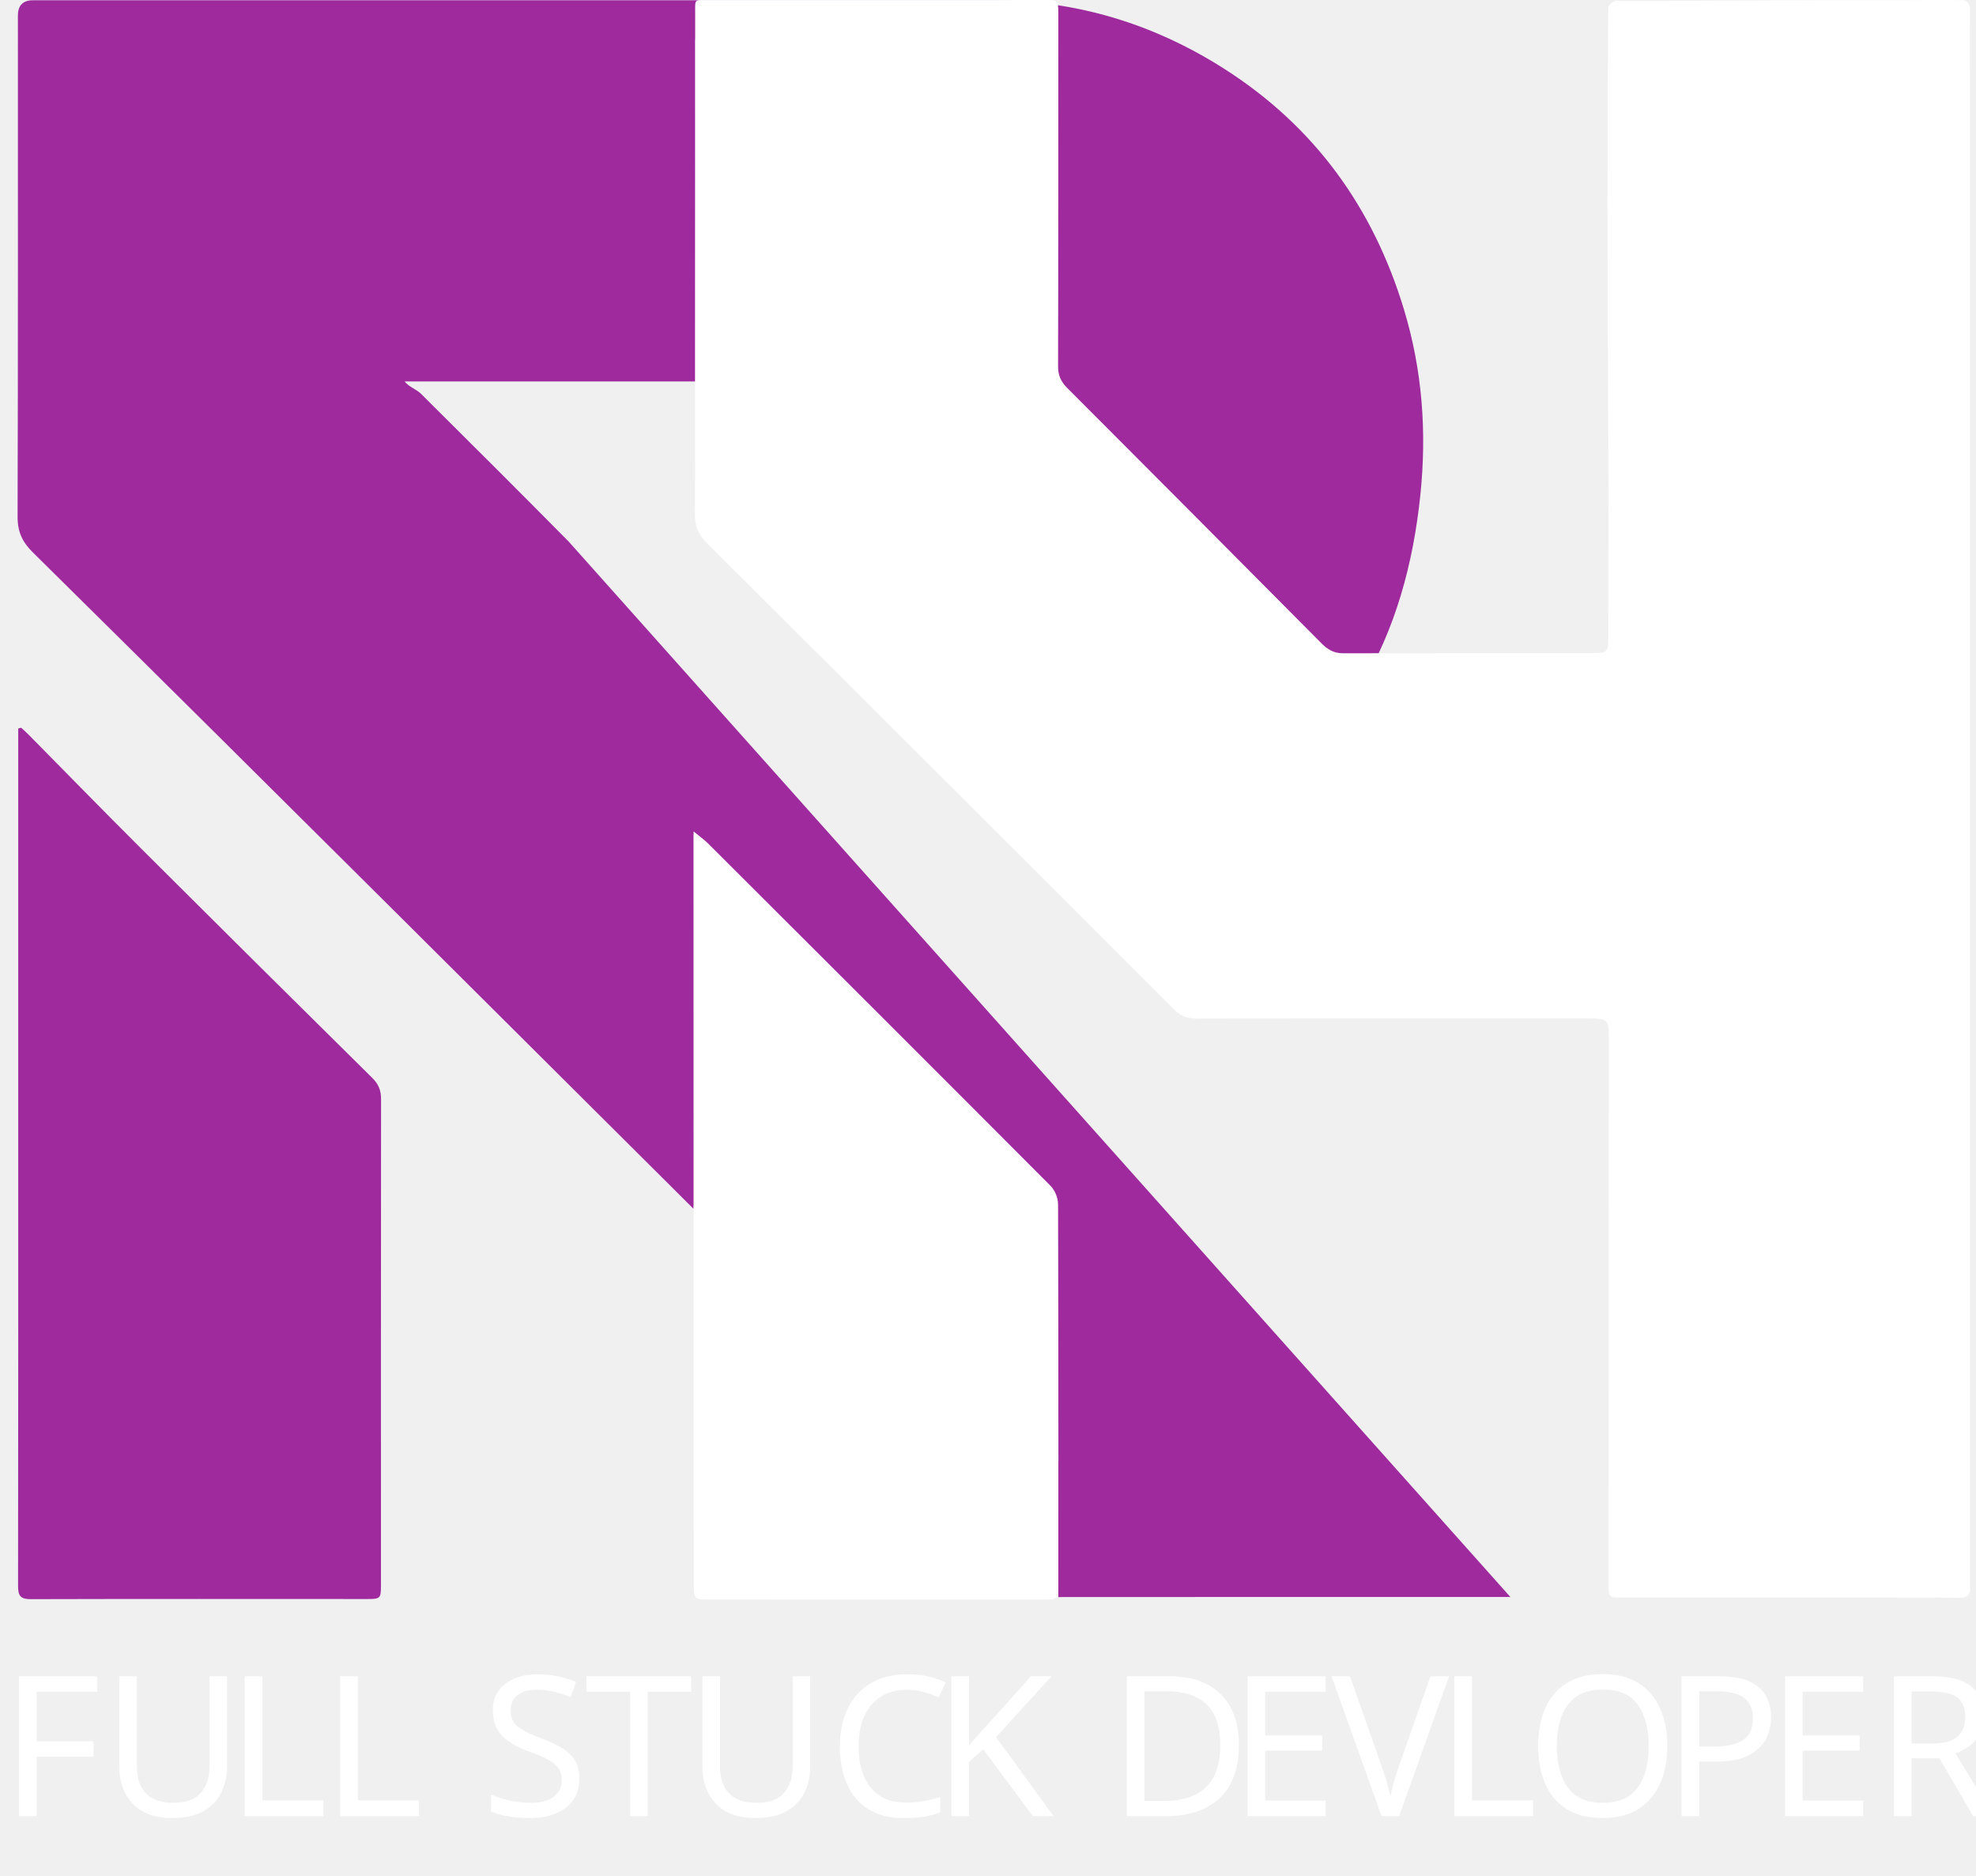
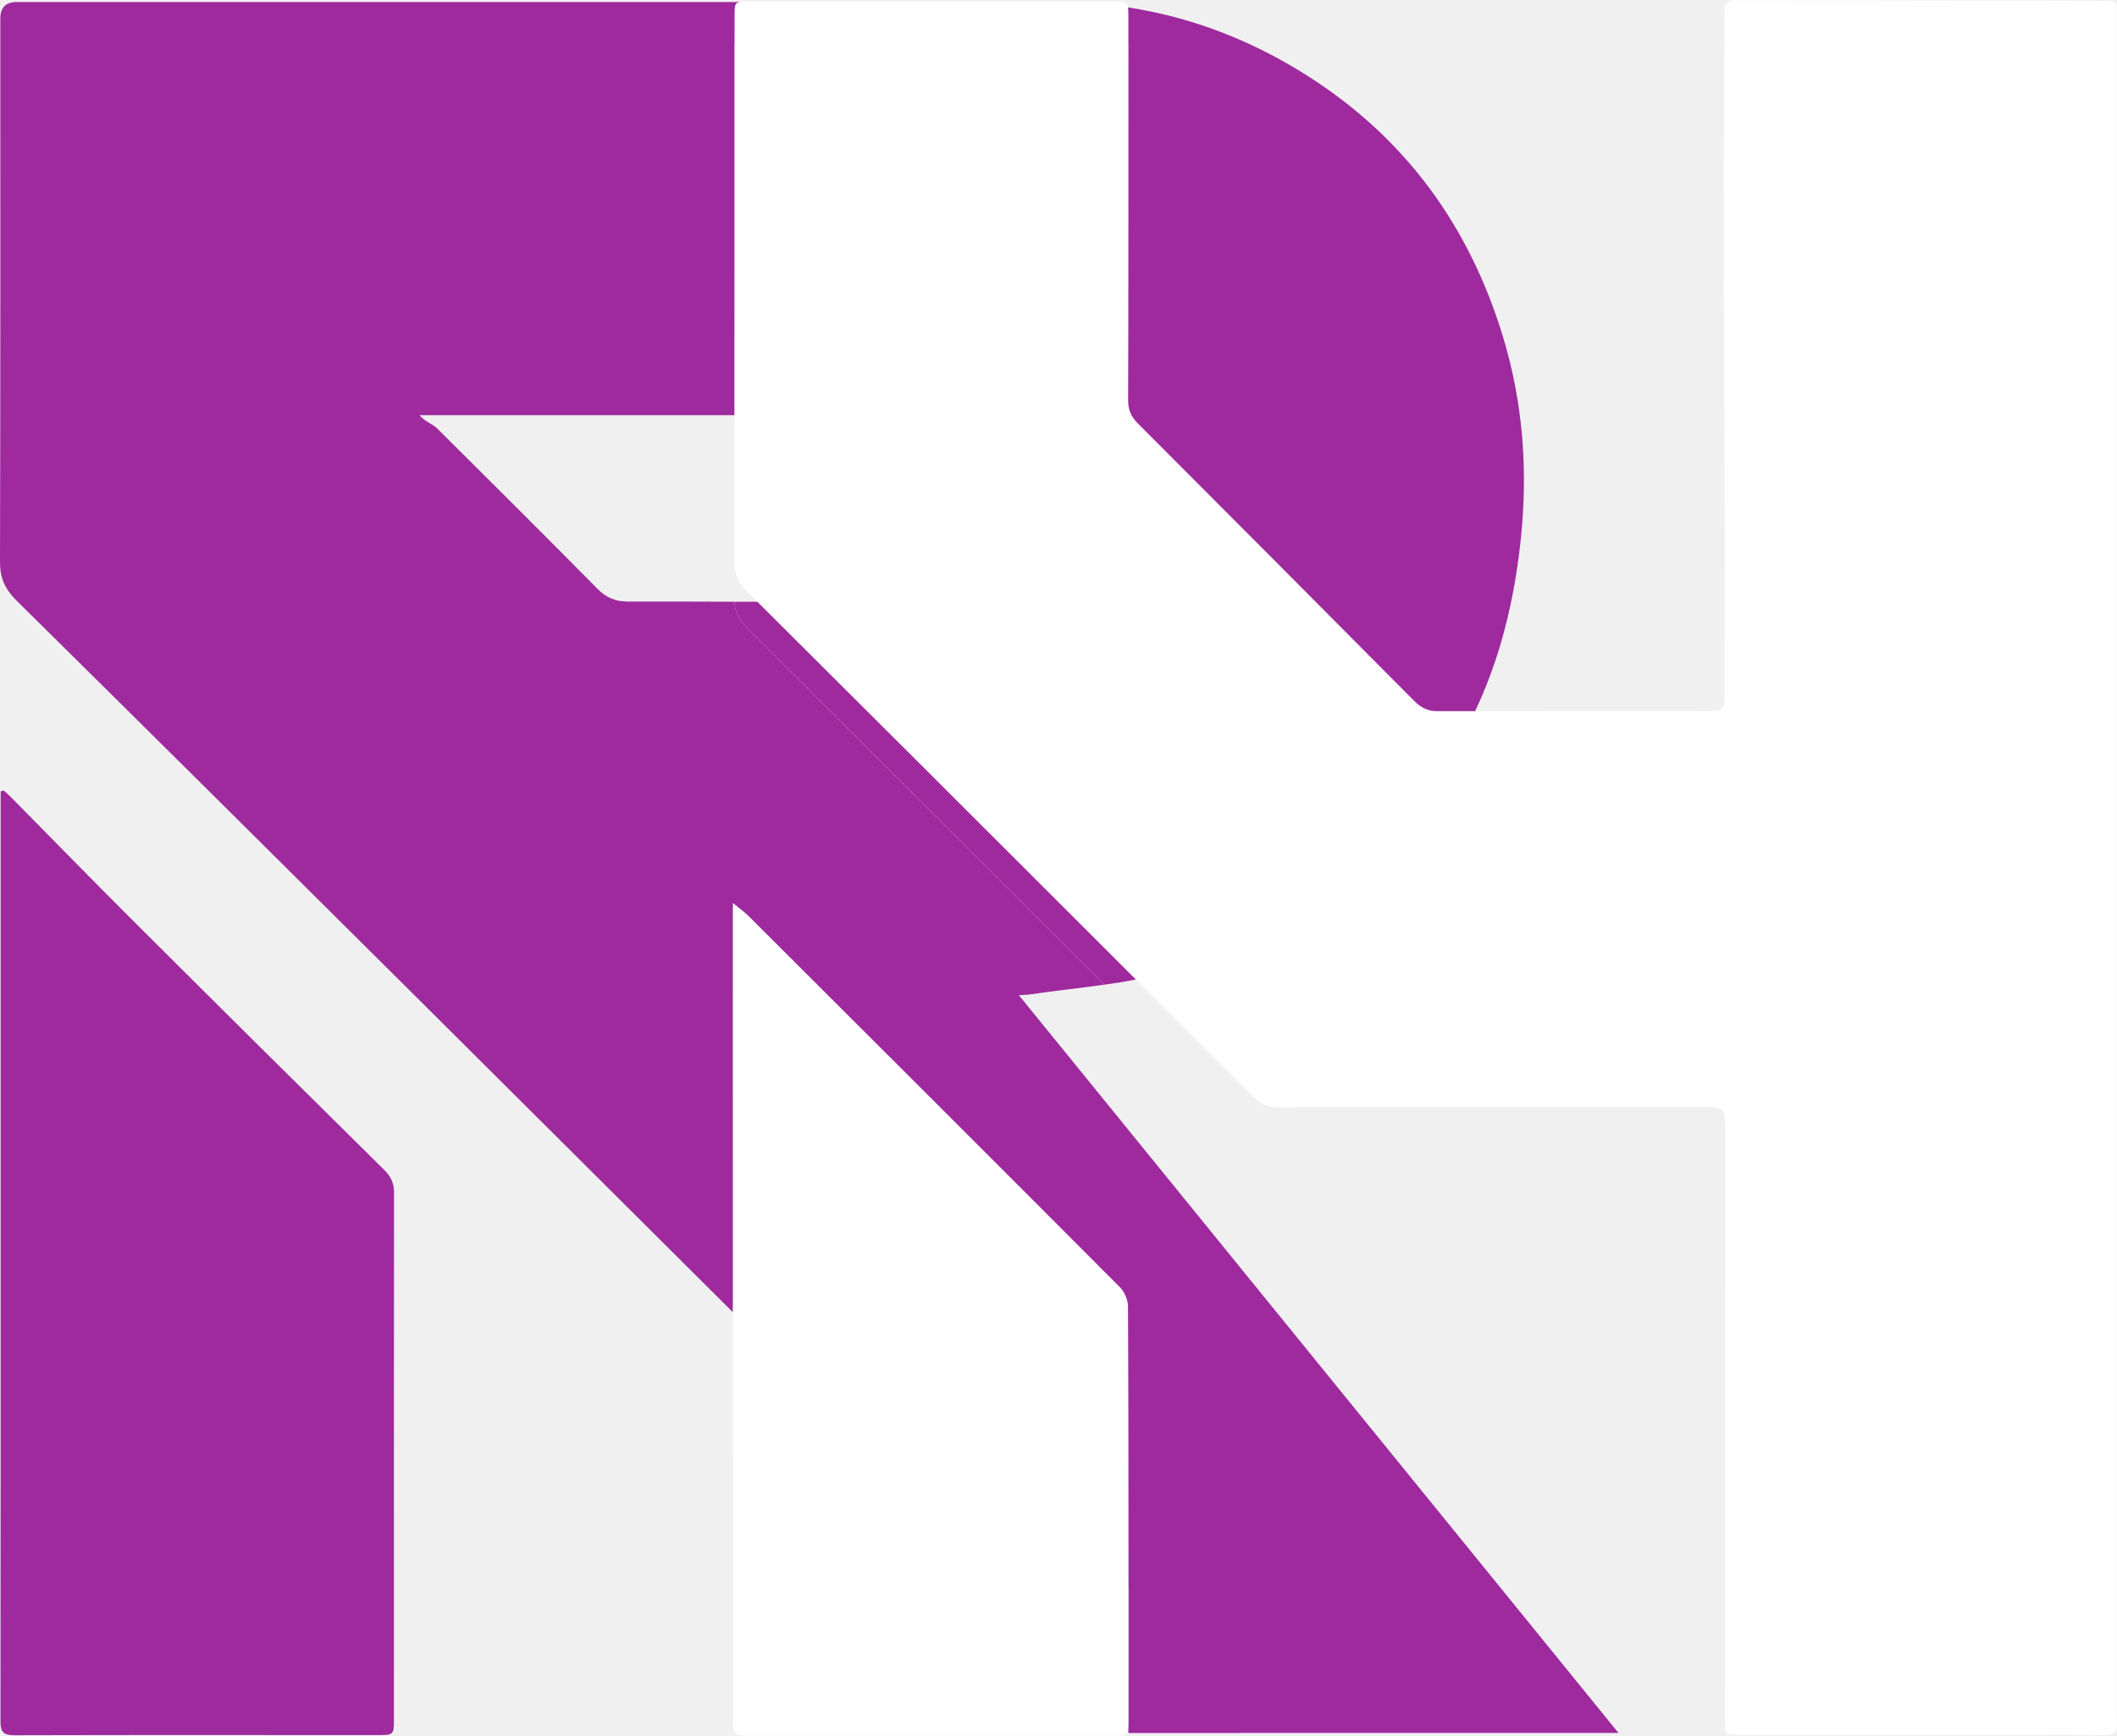
- <svg xmlns="http://www.w3.org/2000/svg" id="Layer_2" viewBox="0 0 585.1 555.28">
+ <svg xmlns="http://www.w3.org/2000/svg" id="Layer_2" viewBox="0 0 578.15 474.02">
  <defs>
-     <style>.cls-1,.cls-2{fill:#fff;}.cls-2{font-family:BergenText-Regular, 'Bergen Text';font-size:58px;}.cls-3{letter-spacing:0em;}.cls-4{letter-spacing:-.03em;}.cls-5{letter-spacing:0em;}.cls-6{letter-spacing:0em;}.cls-7{fill:#9e2a9e;}.cls-8{letter-spacing:-.02em;}</style>
+     <style>.cls-1{fill:#fff;}.cls-2{fill:#9e2a9e;}</style>
  </defs>
  <g id="Layer_1-2">
-     <text class="cls-2" transform="translate(0 537.65)">
-       <tspan x="0" y="0">FU</tspan>
-       <tspan class="cls-6" x="66.81" y="0">L</tspan>
-       <tspan x="95.12" y="0">L </tspan>
-       <tspan class="cls-8" x="142.45" y="0">S</tspan>
-       <tspan x="173.07" y="0">T</tspan>
-       <tspan class="cls-3" x="202.77" y="0">UC</tspan>
-       <tspan class="cls-5" x="276.08" y="0">K </tspan>
-       <tspan class="cls-3" x="328.04" y="0">D</tspan>
-       <tspan class="cls-4" x="363.77" y="0">EV</tspan>
-       <tspan class="cls-8" x="425.02" y="0">L</tspan>
-       <tspan class="cls-3" x="451.93" y="0">O</tspan>
-       <tspan class="cls-8" x="492.3" y="0">P</tspan>
-       <tspan x="522.92" y="0">ER</tspan>
-     </text>
-     <path class="cls-7" d="m6.26,215.43c.78.72,1.58,1.42,2.32,2.18,11.1,11.24,22.13,22.55,33.32,33.71,22.72,22.66,45.51,45.25,68.34,67.8,1.83,1.81,2.6,3.66,2.59,6.21-.05,48.07-.03,96.14-.03,144.21,0,3.59-.24,3.84-3.86,3.84-33.28,0-66.56-.06-99.84.04-3.12,0-3.75-1.07-3.75-3.9.07-49.74.05-99.48.05-149.21,0-33.75,0-67.49,0-101.24,0-1.13,0-2.26,0-3.4.29-.08.58-.16.87-.24Z" />
-     <path class="cls-7" d="m321.63,265.63c33.83-8.76,59.64-28.95,78.67-57.99.85-1.3,1.65-2.6,2.43-3.9h-5.17c-2.72,0-4.58-1.23-6.37-3.05-25.05-25.22-50.1-50.41-75.22-75.53-1.89-1.89-2.69-3.82-2.67-6.47.09-24.53.07-79.78.09-104.31,0-4.44,0-4.46-4.32-4.46h-99c-4.2,0-4.23.02-4.23,4.18,0,25.57.02,64.13-.02,98.81,33.05-.02,66.13-.02,99.21-.09,2.86,0,4.32.97,5.12,3.61,2.03,6.66,1.25,13.27-.64,19.69-4.51,15.47-15.89,23.54-31.83,26.23-12.84,2.17-25.52,1.06-38.25,1.32m71.59,187.37c-33.74-33.86-67.57-67.62-101.41-101.36-1.16-1.16-2.5-2.08-4.25-3.52v5.15c0,35.2.02,70.38.02,105.59,24.56,24.44,49.11,48.92,73.67,73.38,1.82,1.82,3.71,2.55,6.23,2.55,9.37-.02,18.72-.02,28.1-.02,0-25.45-.02-50.93-.12-76.4,0-1.82-.94-4.06-2.24-5.36Z" />
-     <path class="cls-7" d="m447.23,472.78h-3.45c-43.47,0-86.93-.02-130.4.02,0-25.45-.02-89.93-.12-115.41,0-1.82-.94-4.06-2.24-5.36-33.74-33.86-67.57-67.62-101.41-101.36-1.16-1.16-2.5-2.08-4.25-3.52v5.15c0,35.2.02,70.38.02,105.59-28.92-28.8-57.85-57.61-86.79-86.39-36.24-36.05-72.53-72.08-108.92-108.02-3.09-3.07-4.49-6.12-4.46-10.53.14-49.44.09-98.9.09-148.35Q5.31.08,9.78.08h283.96c24.91,0,47.79,6.92,68.75,20.28,26.73,17.05,44.08,41.06,53.22,71.23,5.45,17.99,6.8,36.27,4.86,54.97-2.12,20.38-7.34,39.64-17.85,57.18h-5.17c-2.72,0-4.58-1.23-6.38-3.05-25.05-25.22-50.1-50.41-75.22-75.53-1.89-1.89-2.69-3.82-2.67-6.47.09-24.53.07-79.78.09-104.31,0-4.44,0-4.46-4.32-4.46h-99c-4.2,0-4.23.02-4.23,4.18,0,25.57.02,64.13-.02,98.81h-86c1.26,1.67,3.47,2.27,4.92,3.73,14.59,14.52,29.21,29.04,43.68,43.7" />
-     <path class="cls-1" d="m579.89,473.04c-8.05-.17-16.1-.07-24.15-.07h-75.13c-4.27,0-4.3,0-4.3-4.18.02-50.43.07-109.87.09-160.3,0-7.01-.02-7.01-7.04-7.01-38.39,0-76.78-.05-115.17.05-2.79,0-4.75-.85-6.71-2.81-13.53-13.55-27.08-27.08-40.63-40.63-32.46-32.46-65-64.91-97.54-97.32-2.15-2.15-3.31-4.32-3.49-7.25-.02-.33-.05-.66-.05-1.02.05-13.76.07-31.28.05-49.94.05-34.68.02-73.24.02-98.81,0-4.16-.31-3.73,3.89-3.73h99c4.32,0,4.65-.43,4.65,4.01-.02,24.53,0,79.78-.09,104.31-.02,2.64.78,4.58,2.67,6.47,25.12,25.12,50.17,50.31,75.22,75.53,1.79,1.82,3.66,3.05,6.37,3.05h5.17c23.14-.05,46.25-.02,69.37-.02,3.71,0,4.13-.54,4.11-4.27,0-14.31.09-28.62.07-42.95-.07-24.04-.24-48.07-.28-72.11-.05-13.93.07-57.84.21-71.77.02-.66,1.04-1.53,1.77-1.91.64-.33,1.53-.09,2.34-.09,25.92.02,52.27-.3,78.2-.23,7.65.05,14.81-.09,22.46,0,1.65,0,2.45,1.32,2.33,2.99-.05.78,0,31.56,0,32.36v431.13c0,.99-.09,1.98.02,2.95.28,2.64-.68,3.61-3.45,3.57Z" />
-     <path class="cls-1" d="m313.39,432.8c0,12.21-.02,24.41-.02,36.62,0,3.9-.24,4.13-4.2,4.13-32.89,0-65.78,0-98.67-.02-5.1,0-5.08-.02-5.08-5.01,0-37.21,0-74.42-.02-111.63,0-35.2-.02-70.38-.02-105.59v-5.15c1.75,1.44,3.09,2.36,4.25,3.52,33.83,33.74,67.67,67.5,101.41,101.36,1.3,1.3,2.24,3.54,2.24,5.36.09,25.48.12,50.95.12,76.4Z" />
+     <path class="cls-2" d="m1.04,215.89c.78.72,1.58,1.42,2.32,2.18,11.1,11.24,22.13,22.55,33.32,33.71,22.72,22.66,45.51,45.25,68.34,67.8,1.83,1.81,2.6,3.66,2.59,6.21-.05,48.07-.03,96.14-.03,144.21,0,3.59-.24,3.84-3.86,3.84-33.28,0-66.56-.06-99.84.04-3.12,0-3.75-1.07-3.75-3.9.07-49.74.05-99.48.05-149.21,0-33.75,0-67.49,0-101.24,0-1.13,0-2.26,0-3.4.29-.08.58-.16.87-.24Z" />
+     <path class="cls-2" d="m392.34,204.21c-2.72,0-4.58-1.23-6.37-3.05-25.05-25.22-50.1-50.41-75.22-75.53-1.89-1.89-2.69-3.82-2.67-6.47.09-24.53.07-79.78.09-104.31,0-4.44,0-4.46-4.32-4.46h-99c-4.2,0-4.23.02-4.23,4.18,0,25.57.02,64.13-.02,98.81,33.05-.02,66.13-.02,99.21-.09,2.86,0,4.32.97,5.12,3.61,2.03,6.66,1.25,13.27-.64,19.69-4.51,15.47-15.89,23.54-31.83,26.23-12.84,2.17-25.52,1.06-38.25,1.32-11.22.21-22.41.21-33.62.19.19,2.93,1.35,5.1,3.49,7.25,32.54,32.42,65.07,64.86,97.54,97.32,4.98-.68,9.92-1.53,14.78-2.81,33.83-8.76,59.64-28.95,78.67-57.99.85-1.3,1.65-2.6,2.43-3.9h-5.17Zm-86.53,147.3c-33.74-33.86-67.57-67.62-101.41-101.36-1.16-1.16-2.5-2.08-4.25-3.52v5.15c0,35.2.02,70.38.02,105.59,24.56,24.44,49.11,48.92,73.67,73.38,1.82,1.82,3.71,2.55,6.23,2.55,9.37-.02,18.72-.02,28.1-.02,0-25.45-.02-50.93-.12-76.4,0-1.82-.94-4.06-2.24-5.36Z" />
+     <path class="cls-2" d="m442.01,473.25h-3.45c-43.47,0-86.93-.02-130.4.02,0-25.45-.02-89.93-.12-115.41,0-1.82-.94-4.06-2.24-5.36-33.74-33.86-67.57-67.62-101.41-101.36-1.16-1.16-2.5-2.08-4.25-3.52v5.15c0,35.2.02,70.38.02,105.59-28.92-28.8-57.85-57.61-86.79-86.39-36.24-36.05-72.53-72.08-108.92-108.02C1.37,160.89-.02,157.84,0,153.42.14,103.98.09,54.52.09,5.08Q.09.55,4.56.55h283.96c24.91,0,47.79,6.92,68.75,20.28,26.73,17.05,44.08,41.06,53.22,71.23,5.45,17.99,6.8,36.27,4.86,54.97-2.12,20.38-7.34,39.64-17.85,57.18h-5.17c-2.72,0-4.58-1.23-6.38-3.05-25.05-25.22-50.1-50.41-75.22-75.53-1.89-1.89-2.69-3.82-2.67-6.47.09-24.53.07-79.78.09-104.31,0-4.44,0-4.46-4.32-4.46h-99c-4.2,0-4.23.02-4.23,4.18,0,25.57.02,64.13-.02,98.81h-86c1.26,1.67,3.47,2.27,4.92,3.73,14.59,14.52,29.21,29.04,43.68,43.7,2.43,2.46,4.96,3.47,8.31,3.47,9.68-.02,19.38.02,29.09.05.19,2.93,1.35,5.1,3.49,7.25,32.54,32.42,65.07,64.86,97.54,97.32-6.75.97-13.58,1.65-20.33,2.67-.66.09-1.35.09-3.02.21" />
+     <path class="cls-1" d="m574.66,473.86c-8.05-.17-16.1-.07-24.15-.07h-75.13c-4.27,0-4.3,0-4.3-4.18.02-50.43.07-109.87.09-160.3,0-7.01-.02-7.01-7.04-7.01-38.39,0-76.78-.05-115.17.05-2.79,0-4.75-.85-6.71-2.81-13.53-13.55-27.08-27.08-40.63-40.63-32.46-32.46-65-64.91-97.54-97.32-2.15-2.15-3.31-4.32-3.49-7.25-.02-.33-.05-.66-.05-1.02.05-13.76.07-31.28.05-49.94.05-34.68.02-73.24.02-98.81,0-4.16.02-4.18,4.23-4.18h99c4.32,0,4.32.02,4.32,4.46-.02,24.53,0,79.78-.09,104.31-.02,2.64.78,4.58,2.67,6.47,25.12,25.12,50.17,50.31,75.22,75.53,1.79,1.82,3.66,3.05,6.37,3.05h5.17c23.14-.05,46.25-.02,69.37-.02,3.71,0,4.13-.54,4.11-4.27,0-14.31.09-28.62.07-42.95-.07-24.04-.24-48.07-.28-72.11-.05-13.93.07-58.84.21-72.77.02-.66,1.04-1.53,1.77-1.91.64-.33,1.53-.09,2.34-.09,25.92.02,51.85.02,77.77.09,7.65.05,15.84-.01,23.49.08,1.65,0,1.85.91,1.73,2.59-.05.78,0,1.56,0,2.36v462.14c0,.99-.09,1.98.02,2.95.28,2.64-.68,3.61-3.45,3.57Z" />
+     <path class="cls-1" d="m308.17,433.27c0,12.21-.02,24.41-.02,36.62,0,3.9-.24,4.13-4.2,4.13-32.89,0-65.78,0-98.67-.02-5.1,0-5.08-.02-5.08-5.01,0-37.21,0-74.42-.02-111.63,0-35.2-.02-70.38-.02-105.59v-5.15c1.75,1.44,3.09,2.36,4.25,3.52,33.83,33.74,67.67,67.5,101.41,101.36,1.3,1.3,2.24,3.54,2.24,5.36.09,25.48.12,50.95.12,76.4Z" />
  </g>
</svg>
